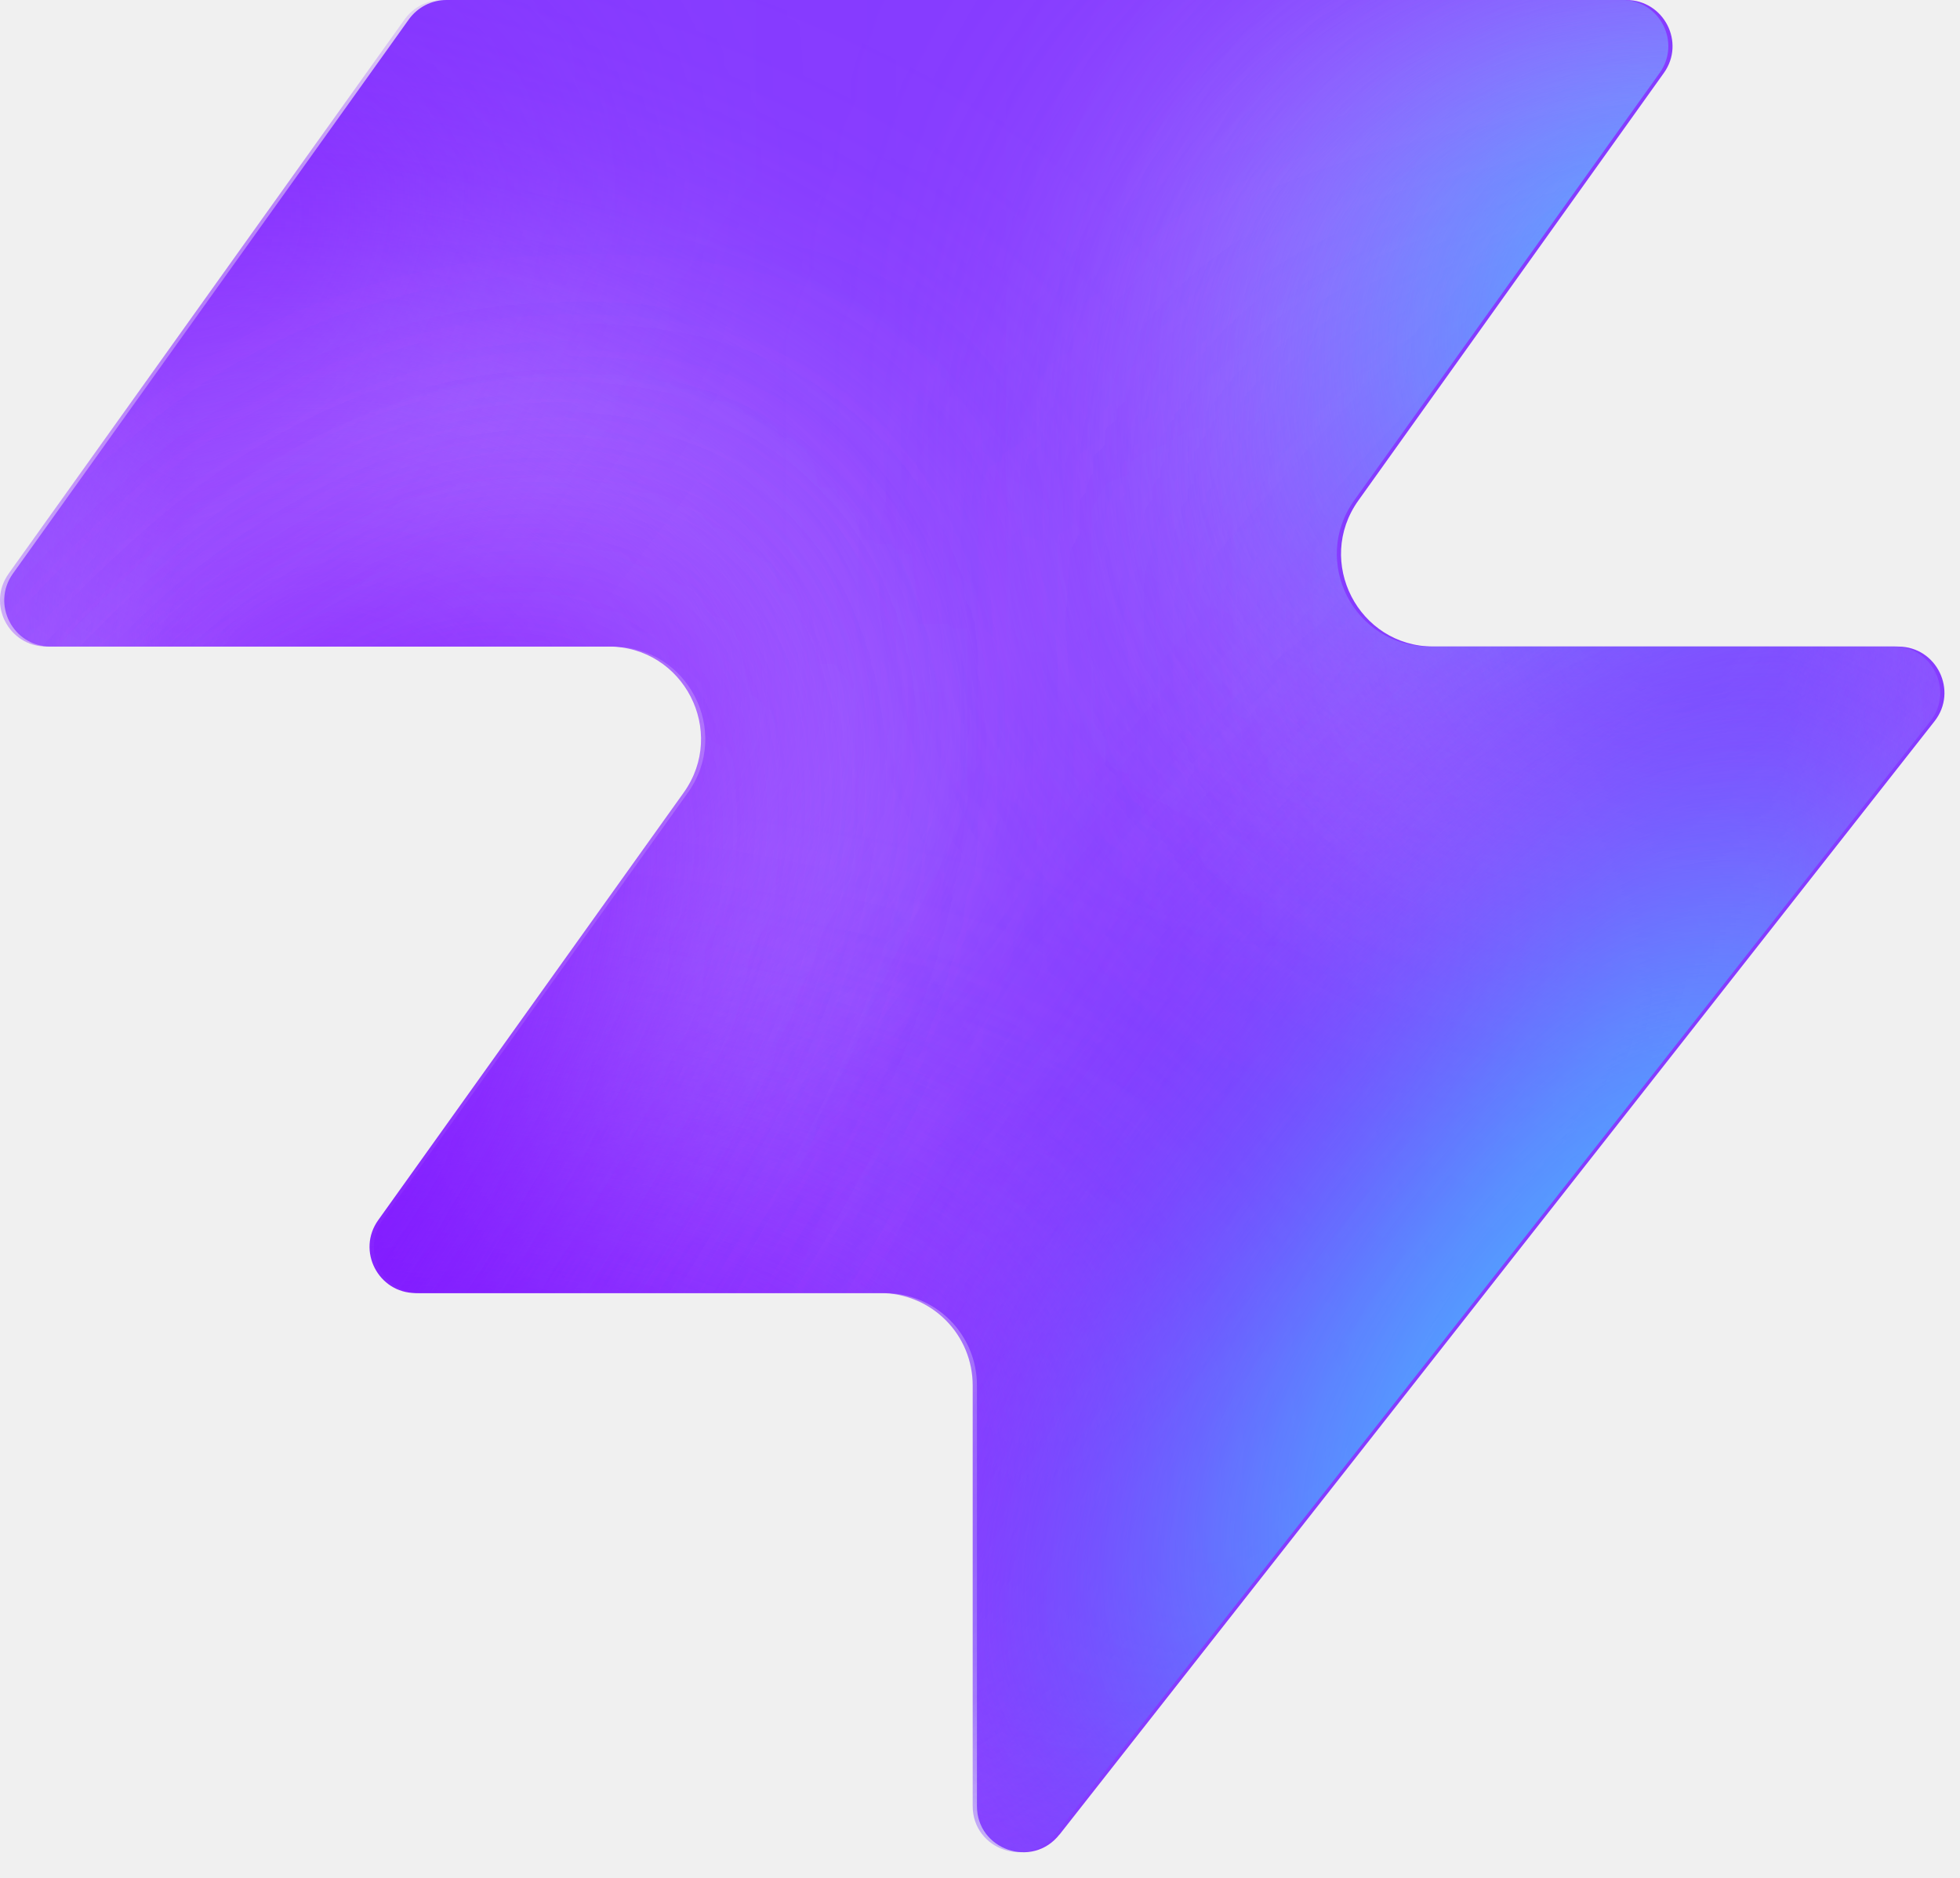
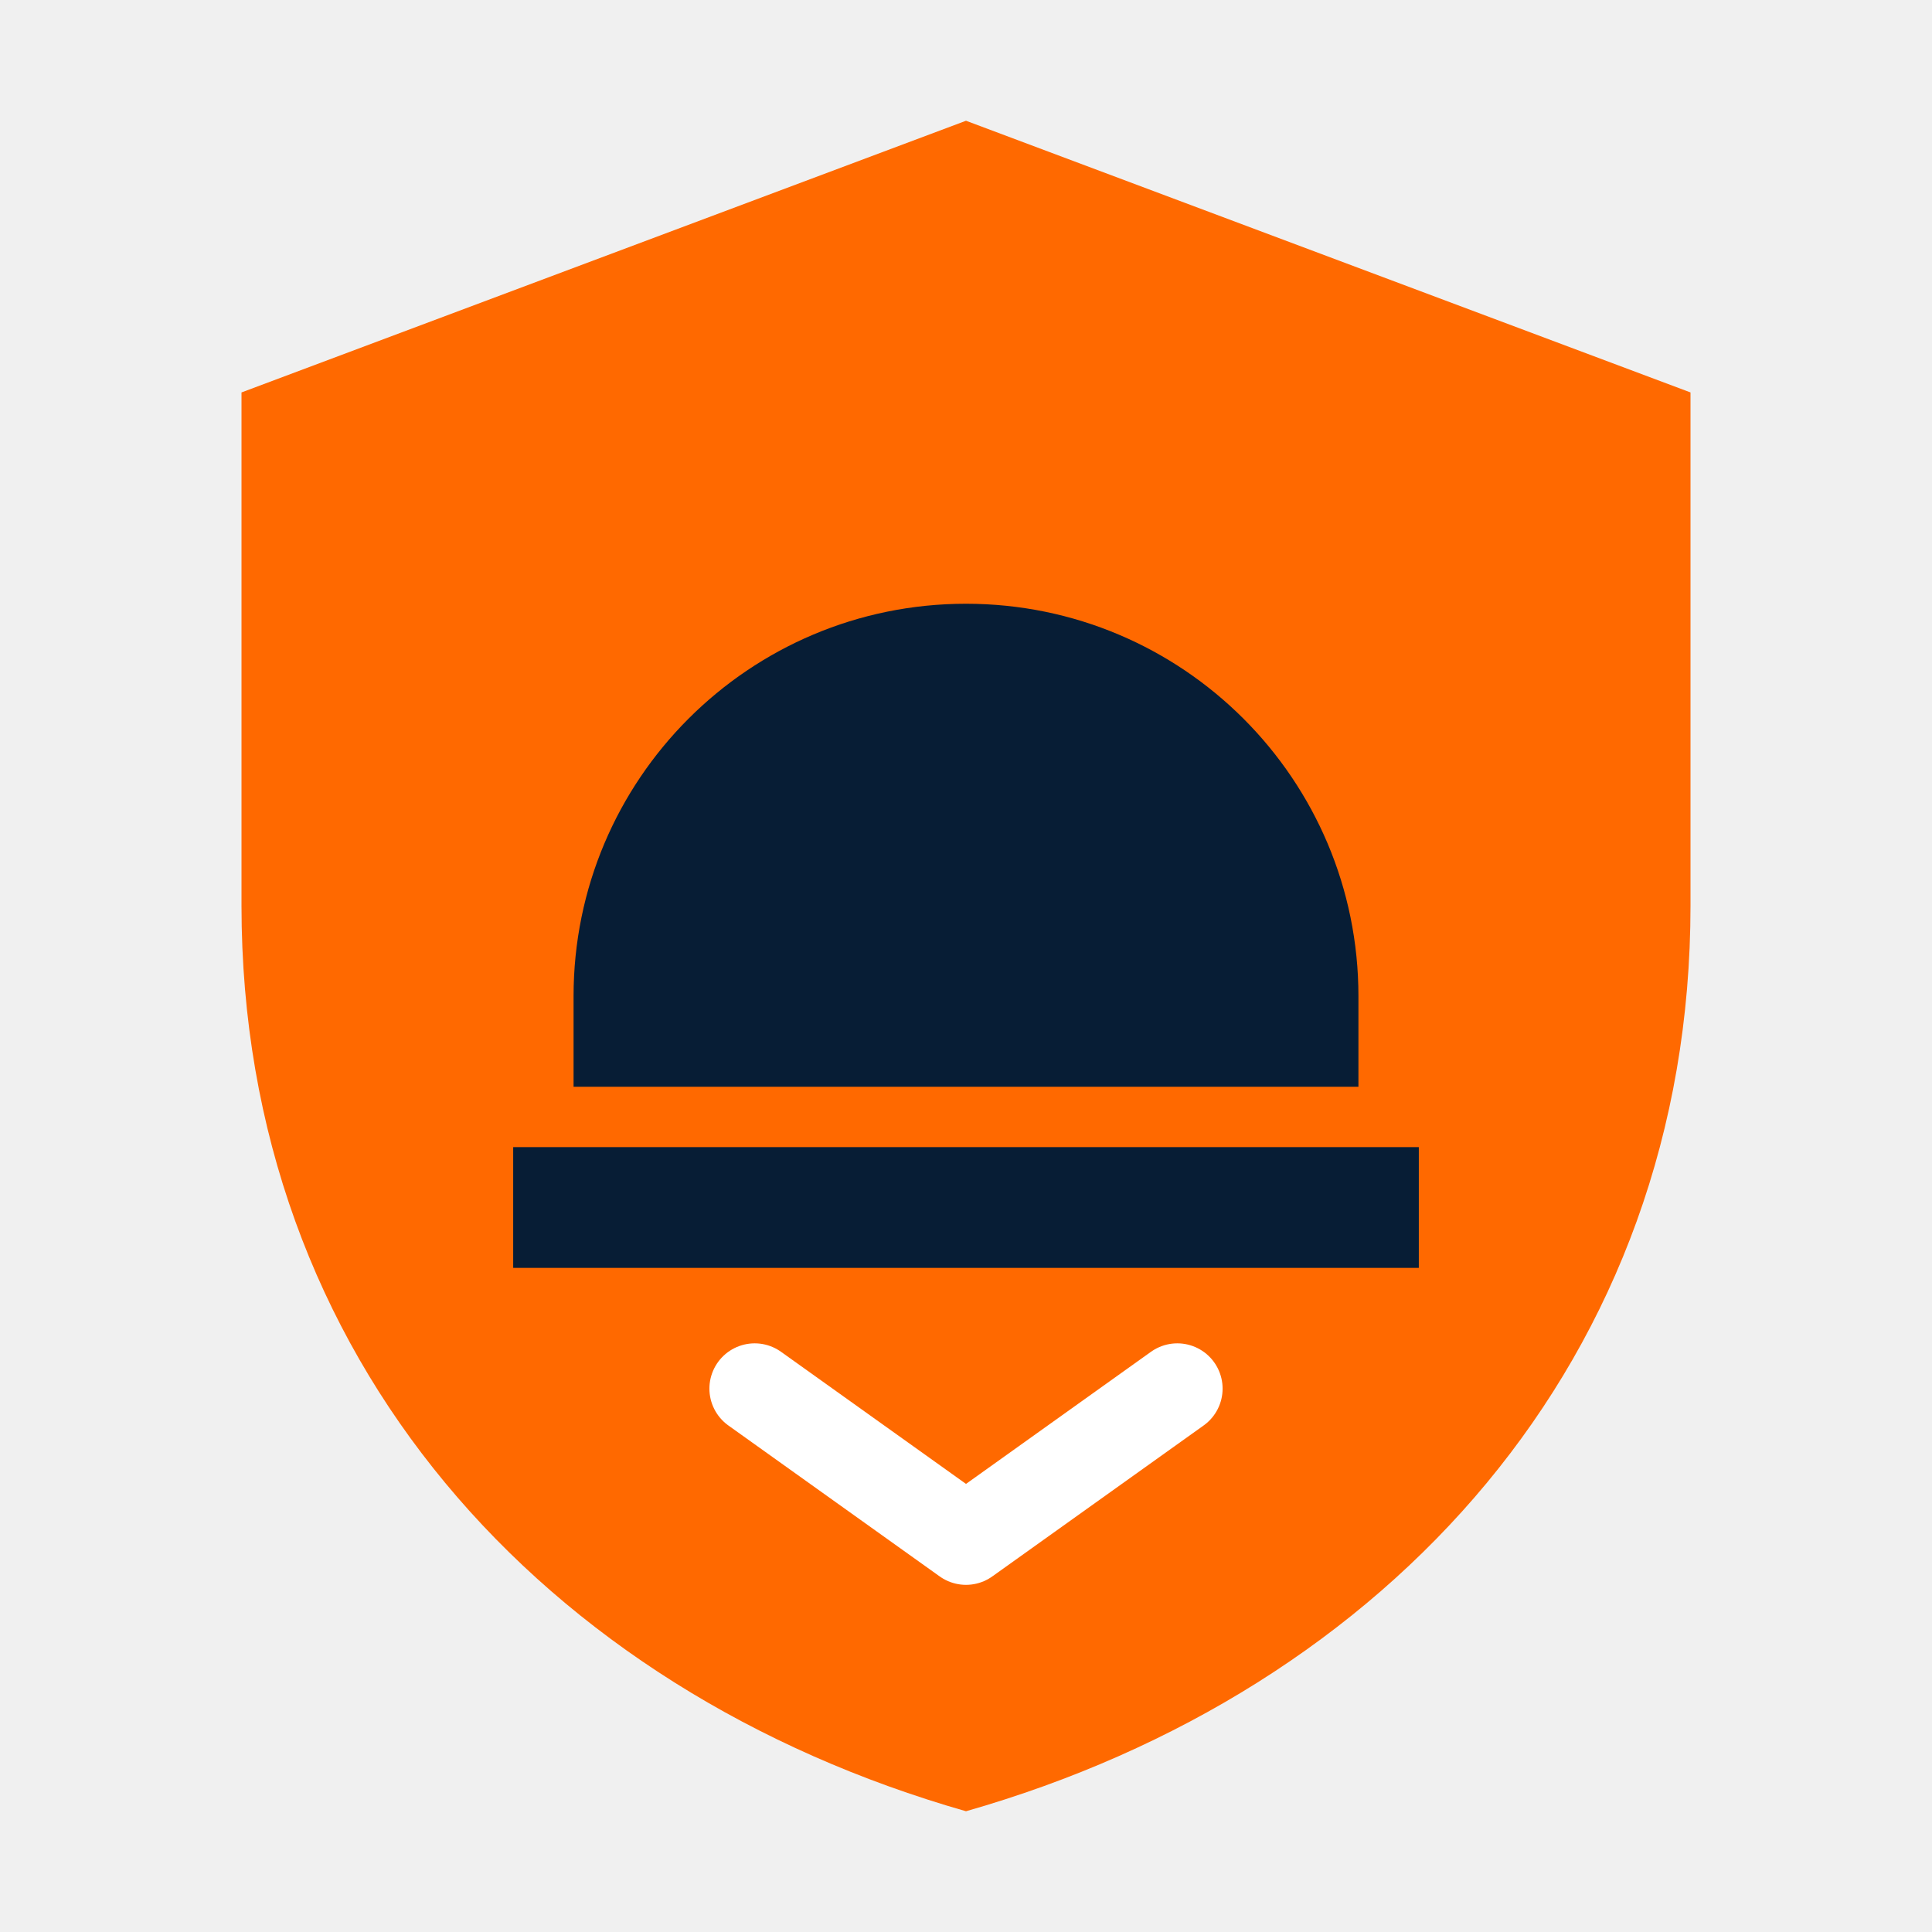
- <svg xmlns="http://www.w3.org/2000/svg" width="48" height="46" fill="none" viewBox="0 0 48 46">
-   <path fill="#863bff" d="M25.946 44.938c-.664.845-2.021.375-2.021-.698V33.937a2.26 2.26 0 0 0-2.262-2.262H10.287c-.92 0-1.456-1.04-.92-1.788l7.48-10.471c1.07-1.497 0-3.578-1.842-3.578H1.237c-.92 0-1.456-1.04-.92-1.788L10.013.474c.214-.297.556-.474.92-.474h28.894c.92 0 1.456 1.04.92 1.788l-7.48 10.471c-1.07 1.498 0 3.579 1.842 3.579h11.377c.943 0 1.473 1.088.89 1.83L25.947 44.94z" style="fill:#863bff;fill:color(display-p3 .525 .23 1);fill-opacity:1" />
-   <mask id="a" width="48" height="46" x="0" y="0" maskUnits="userSpaceOnUse" style="mask-type:alpha">
-     <path fill="#000" d="M25.842 44.938c-.664.844-2.021.375-2.021-.698V33.937a2.26 2.26 0 0 0-2.262-2.262H10.183c-.92 0-1.456-1.04-.92-1.788l7.48-10.471c1.07-1.498 0-3.579-1.842-3.579H1.133c-.92 0-1.456-1.04-.92-1.787L9.91.473c.214-.297.556-.474.92-.474h28.894c.92 0 1.456 1.04.92 1.788l-7.48 10.471c-1.07 1.498 0 3.578 1.842 3.578h11.377c.943 0 1.473 1.088.89 1.832L25.843 44.94z" style="fill:#000;fill-opacity:1" />
-   </mask>
-   <g mask="url(#a)">
-     <g filter="url(#b)">
-       <ellipse cx="5.508" cy="14.704" fill="#ede6ff" rx="5.508" ry="14.704" style="fill:#ede6ff;fill:color(display-p3 .927 .903 1);fill-opacity:1" transform="matrix(.00324 1 1 -.00324 -4.47 31.516)" />
-     </g>
-     <g filter="url(#c)">
-       <ellipse cx="10.399" cy="29.851" fill="#ede6ff" rx="10.399" ry="29.851" style="fill:#ede6ff;fill:color(display-p3 .927 .903 1);fill-opacity:1" transform="matrix(.00324 1 1 -.00324 -39.328 7.883)" />
-     </g>
-     <g filter="url(#d)">
-       <ellipse cx="5.508" cy="30.487" fill="#7e14ff" rx="5.508" ry="30.487" style="fill:#7e14ff;fill:color(display-p3 .492 .077 1);fill-opacity:1" transform="rotate(89.814 -25.913 -14.639)scale(1 -1)" />
-     </g>
-     <g filter="url(#e)">
-       <ellipse cx="5.508" cy="30.599" fill="#7e14ff" rx="5.508" ry="30.599" style="fill:#7e14ff;fill:color(display-p3 .492 .077 1);fill-opacity:1" transform="rotate(89.814 -32.644 -3.334)scale(1 -1)" />
-     </g>
-     <g filter="url(#f)">
-       <ellipse cx="5.508" cy="30.599" fill="#7e14ff" rx="5.508" ry="30.599" style="fill:#7e14ff;fill:color(display-p3 .492 .077 1);fill-opacity:1" transform="matrix(.00324 1 1 -.00324 -34.34 30.47)" />
-     </g>
-     <g filter="url(#g)">
-       <ellipse cx="14.072" cy="22.078" fill="#ede6ff" rx="14.072" ry="22.078" style="fill:#ede6ff;fill:color(display-p3 .927 .903 1);fill-opacity:1" transform="rotate(93.35 24.506 48.493)scale(-1 1)" />
-     </g>
-     <g filter="url(#h)">
-       <ellipse cx="3.47" cy="21.501" fill="#7e14ff" rx="3.47" ry="21.501" style="fill:#7e14ff;fill:color(display-p3 .492 .077 1);fill-opacity:1" transform="rotate(89.009 28.708 47.59)scale(-1 1)" />
-     </g>
-     <g filter="url(#i)">
-       <ellipse cx="3.47" cy="21.501" fill="#7e14ff" rx="3.47" ry="21.501" style="fill:#7e14ff;fill:color(display-p3 .492 .077 1);fill-opacity:1" transform="rotate(89.009 28.708 47.59)scale(-1 1)" />
-     </g>
-     <g filter="url(#j)">
-       <ellipse cx=".387" cy="8.972" fill="#7e14ff" rx="4.407" ry="29.108" style="fill:#7e14ff;fill:color(display-p3 .492 .077 1);fill-opacity:1" transform="rotate(39.51 .387 8.972)" />
-     </g>
-     <g filter="url(#k)">
-       <ellipse cx="47.523" cy="-6.092" fill="#7e14ff" rx="4.407" ry="29.108" style="fill:#7e14ff;fill:color(display-p3 .492 .077 1);fill-opacity:1" transform="rotate(37.892 47.523 -6.092)" />
-     </g>
-     <g filter="url(#l)">
-       <ellipse cx="41.412" cy="6.333" fill="#47bfff" rx="5.971" ry="9.665" style="fill:#47bfff;fill:color(display-p3 .28 .748 1);fill-opacity:1" transform="rotate(37.892 41.412 6.333)" />
-     </g>
-     <g filter="url(#m)">
-       <ellipse cx="-1.879" cy="38.332" fill="#7e14ff" rx="4.407" ry="29.108" style="fill:#7e14ff;fill:color(display-p3 .492 .077 1);fill-opacity:1" transform="rotate(37.892 -1.88 38.332)" />
-     </g>
-     <g filter="url(#n)">
-       <ellipse cx="-1.879" cy="38.332" fill="#7e14ff" rx="4.407" ry="29.108" style="fill:#7e14ff;fill:color(display-p3 .492 .077 1);fill-opacity:1" transform="rotate(37.892 -1.88 38.332)" />
-     </g>
-     <g filter="url(#o)">
-       <ellipse cx="35.651" cy="29.907" fill="#7e14ff" rx="4.407" ry="29.108" style="fill:#7e14ff;fill:color(display-p3 .492 .077 1);fill-opacity:1" transform="rotate(37.892 35.651 29.907)" />
-     </g>
-     <g filter="url(#p)">
-       <ellipse cx="38.418" cy="32.4" fill="#47bfff" rx="5.971" ry="15.297" style="fill:#47bfff;fill:color(display-p3 .28 .748 1);fill-opacity:1" transform="rotate(37.892 38.418 32.4)" />
-     </g>
-   </g>
-   <defs>
-     <filter id="b" width="60.045" height="41.654" x="-19.77" y="16.149" color-interpolation-filters="sRGB" filterUnits="userSpaceOnUse">
-       <feFlood flood-opacity="0" result="BackgroundImageFix" />
-       <feBlend in="SourceGraphic" in2="BackgroundImageFix" result="shape" />
-       <feGaussianBlur result="effect1_foregroundBlur_2002_17158" stdDeviation="7.659" />
-     </filter>
-     <filter id="c" width="90.34" height="51.437" x="-54.613" y="-7.533" color-interpolation-filters="sRGB" filterUnits="userSpaceOnUse">
-       <feFlood flood-opacity="0" result="BackgroundImageFix" />
-       <feBlend in="SourceGraphic" in2="BackgroundImageFix" result="shape" />
-       <feGaussianBlur result="effect1_foregroundBlur_2002_17158" stdDeviation="7.659" />
-     </filter>
-     <filter id="d" width="79.355" height="29.4" x="-49.64" y="2.03" color-interpolation-filters="sRGB" filterUnits="userSpaceOnUse">
-       <feFlood flood-opacity="0" result="BackgroundImageFix" />
-       <feBlend in="SourceGraphic" in2="BackgroundImageFix" result="shape" />
-       <feGaussianBlur result="effect1_foregroundBlur_2002_17158" stdDeviation="4.596" />
-     </filter>
-     <filter id="e" width="79.579" height="29.4" x="-45.045" y="20.029" color-interpolation-filters="sRGB" filterUnits="userSpaceOnUse">
-       <feFlood flood-opacity="0" result="BackgroundImageFix" />
-       <feBlend in="SourceGraphic" in2="BackgroundImageFix" result="shape" />
-       <feGaussianBlur result="effect1_foregroundBlur_2002_17158" stdDeviation="4.596" />
-     </filter>
-     <filter id="f" width="79.579" height="29.4" x="-43.513" y="21.178" color-interpolation-filters="sRGB" filterUnits="userSpaceOnUse">
-       <feFlood flood-opacity="0" result="BackgroundImageFix" />
-       <feBlend in="SourceGraphic" in2="BackgroundImageFix" result="shape" />
-       <feGaussianBlur result="effect1_foregroundBlur_2002_17158" stdDeviation="4.596" />
-     </filter>
-     <filter id="g" width="74.749" height="58.852" x="15.756" y="-17.901" color-interpolation-filters="sRGB" filterUnits="userSpaceOnUse">
-       <feFlood flood-opacity="0" result="BackgroundImageFix" />
-       <feBlend in="SourceGraphic" in2="BackgroundImageFix" result="shape" />
-       <feGaussianBlur result="effect1_foregroundBlur_2002_17158" stdDeviation="7.659" />
-     </filter>
-     <filter id="h" width="61.377" height="25.362" x="23.548" y="2.284" color-interpolation-filters="sRGB" filterUnits="userSpaceOnUse">
-       <feFlood flood-opacity="0" result="BackgroundImageFix" />
-       <feBlend in="SourceGraphic" in2="BackgroundImageFix" result="shape" />
-       <feGaussianBlur result="effect1_foregroundBlur_2002_17158" stdDeviation="4.596" />
-     </filter>
-     <filter id="i" width="61.377" height="25.362" x="23.548" y="2.284" color-interpolation-filters="sRGB" filterUnits="userSpaceOnUse">
-       <feFlood flood-opacity="0" result="BackgroundImageFix" />
-       <feBlend in="SourceGraphic" in2="BackgroundImageFix" result="shape" />
-       <feGaussianBlur result="effect1_foregroundBlur_2002_17158" stdDeviation="4.596" />
-     </filter>
-     <filter id="j" width="56.045" height="63.649" x="-27.636" y="-22.853" color-interpolation-filters="sRGB" filterUnits="userSpaceOnUse">
-       <feFlood flood-opacity="0" result="BackgroundImageFix" />
-       <feBlend in="SourceGraphic" in2="BackgroundImageFix" result="shape" />
-       <feGaussianBlur result="effect1_foregroundBlur_2002_17158" stdDeviation="4.596" />
-     </filter>
-     <filter id="k" width="54.814" height="64.646" x="20.116" y="-38.415" color-interpolation-filters="sRGB" filterUnits="userSpaceOnUse">
-       <feFlood flood-opacity="0" result="BackgroundImageFix" />
-       <feBlend in="SourceGraphic" in2="BackgroundImageFix" result="shape" />
-       <feGaussianBlur result="effect1_foregroundBlur_2002_17158" stdDeviation="4.596" />
-     </filter>
-     <filter id="l" width="33.541" height="35.313" x="24.641" y="-11.323" color-interpolation-filters="sRGB" filterUnits="userSpaceOnUse">
-       <feFlood flood-opacity="0" result="BackgroundImageFix" />
-       <feBlend in="SourceGraphic" in2="BackgroundImageFix" result="shape" />
-       <feGaussianBlur result="effect1_foregroundBlur_2002_17158" stdDeviation="4.596" />
-     </filter>
-     <filter id="m" width="54.814" height="64.646" x="-29.286" y="6.009" color-interpolation-filters="sRGB" filterUnits="userSpaceOnUse">
-       <feFlood flood-opacity="0" result="BackgroundImageFix" />
-       <feBlend in="SourceGraphic" in2="BackgroundImageFix" result="shape" />
-       <feGaussianBlur result="effect1_foregroundBlur_2002_17158" stdDeviation="4.596" />
-     </filter>
-     <filter id="n" width="54.814" height="64.646" x="-29.286" y="6.009" color-interpolation-filters="sRGB" filterUnits="userSpaceOnUse">
-       <feFlood flood-opacity="0" result="BackgroundImageFix" />
-       <feBlend in="SourceGraphic" in2="BackgroundImageFix" result="shape" />
-       <feGaussianBlur result="effect1_foregroundBlur_2002_17158" stdDeviation="4.596" />
-     </filter>
-     <filter id="o" width="54.814" height="64.646" x="8.244" y="-2.416" color-interpolation-filters="sRGB" filterUnits="userSpaceOnUse">
-       <feFlood flood-opacity="0" result="BackgroundImageFix" />
-       <feBlend in="SourceGraphic" in2="BackgroundImageFix" result="shape" />
-       <feGaussianBlur result="effect1_foregroundBlur_2002_17158" stdDeviation="4.596" />
-     </filter>
-     <filter id="p" width="39.409" height="43.623" x="18.713" y="10.588" color-interpolation-filters="sRGB" filterUnits="userSpaceOnUse">
-       <feFlood flood-opacity="0" result="BackgroundImageFix" />
-       <feBlend in="SourceGraphic" in2="BackgroundImageFix" result="shape" />
-       <feGaussianBlur result="effect1_foregroundBlur_2002_17158" stdDeviation="4.596" />
-     </filter>
-   </defs>
+ <svg xmlns="http://www.w3.org/2000/svg" viewBox="0 0 64 64">
+   <path d="M32 4 8 13v17c0 15 10 26 24 30 14-4 24-15 24-30V13L32 4Z" fill="#FF6900" />
+   <path d="M19 33a13 13 0 0 1 26 0v3H19v-3Z" fill="#071D35" />
+   <path d="M17 38h30v4H17z" fill="#071D35" />
+   <path d="m25 46 7 5 7-5" fill="none" stroke="#fff" stroke-width="3" stroke-linecap="round" stroke-linejoin="round" />
</svg>
